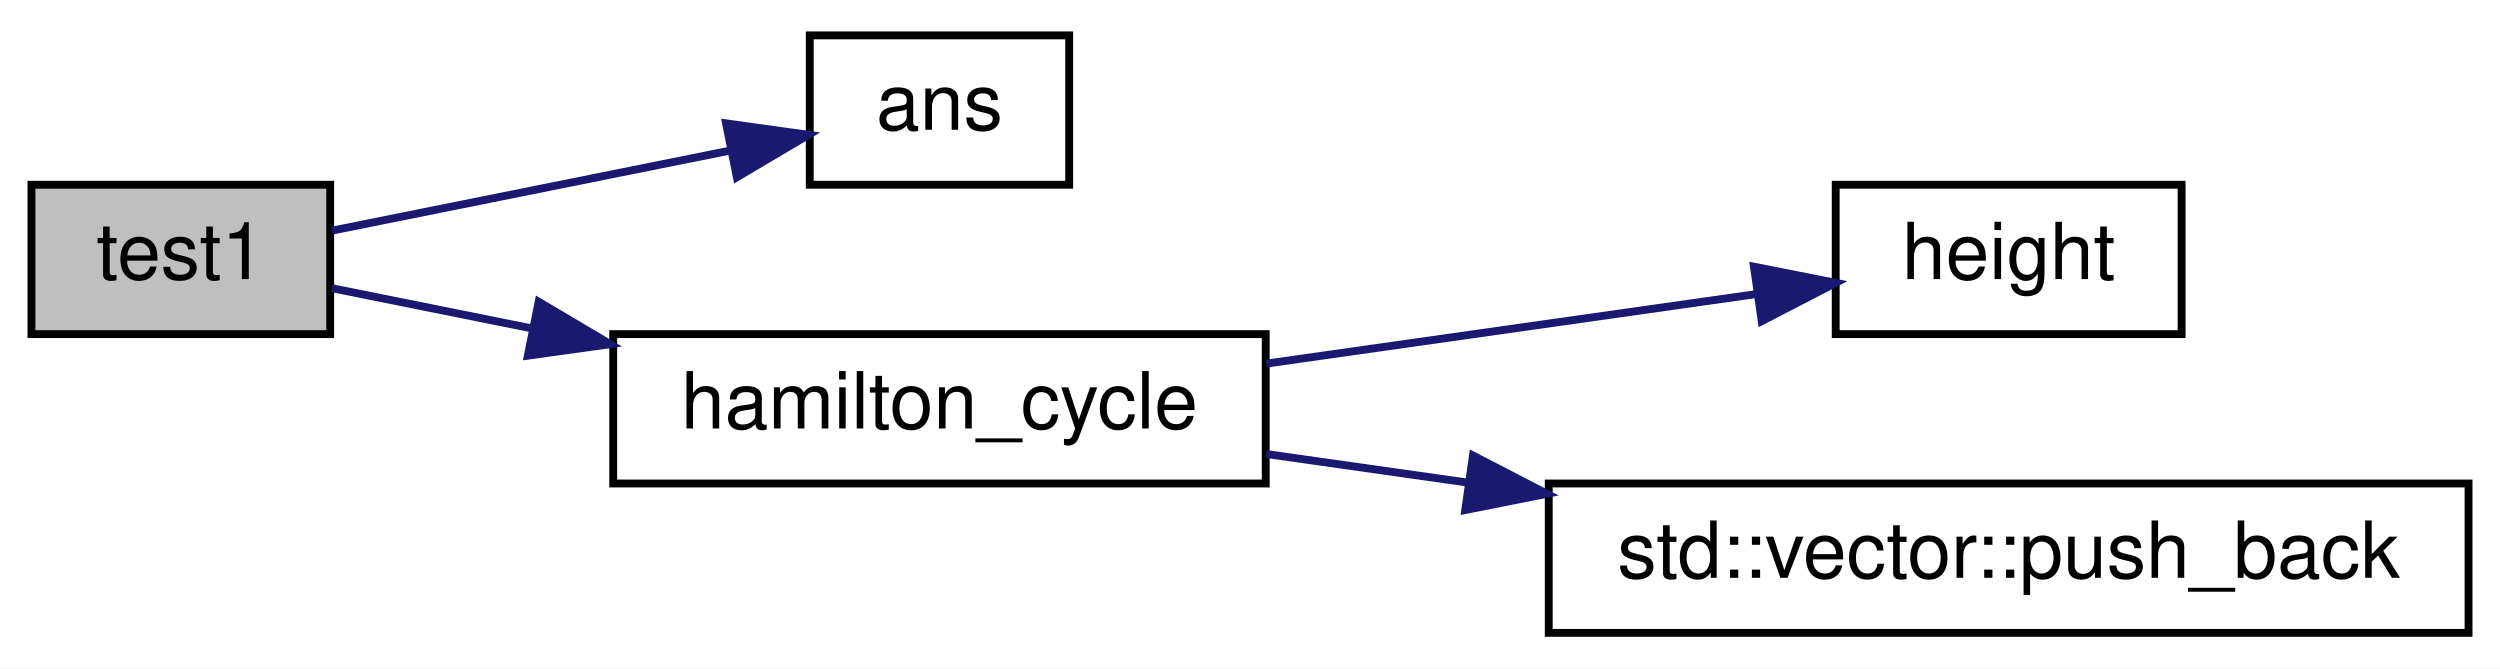
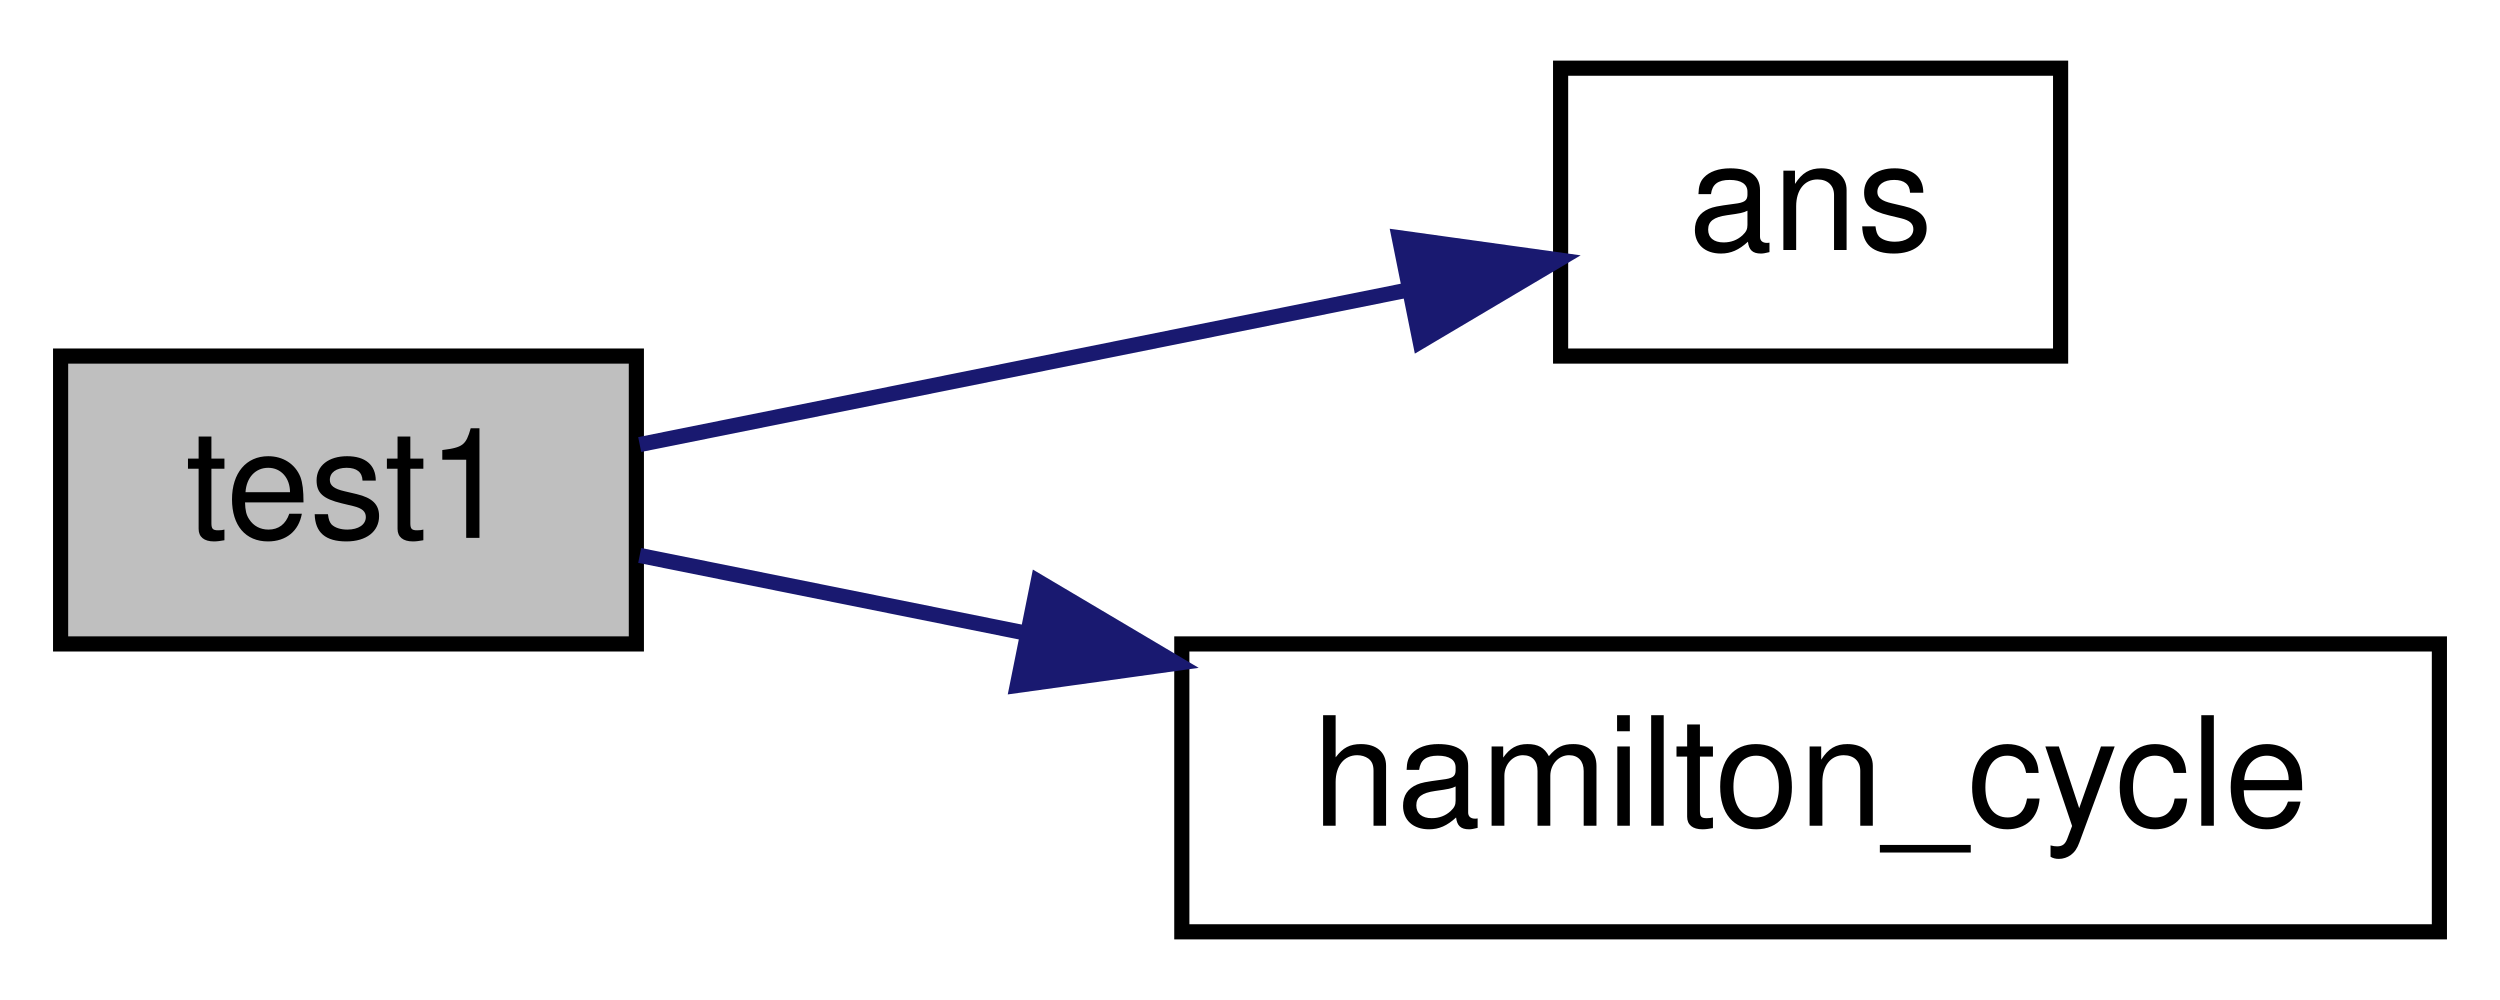
- <svg xmlns="http://www.w3.org/2000/svg" xmlns:xlink="http://www.w3.org/1999/xlink" width="318pt" height="85pt" viewBox="0.00 0.00 318.00 85.00">
-   <g id="graph0" class="graph" transform="scale(1 1) rotate(0) translate(4 81)">
-     <polygon fill="white" stroke="transparent" points="-4,4 -4,-81 314,-81 314,4 -4,4" />
+ <svg xmlns="http://www.w3.org/2000/svg" xmlns:xlink="http://www.w3.org/1999/xlink" width="165pt" height="66pt" viewBox="0.00 0.00 165.00 66.00">
+   <g id="graph0" class="graph" transform="scale(1 1) rotate(0) translate(4 62)">
+     <polygon fill="white" stroke="transparent" points="-4,4 -4,-62 161,-62 161,4 -4,4" />
    <g id="node1" class="node">
      <g id="a_node1">
        <a xlink:title=" ">
-           <polygon fill="#bfbfbf" stroke="black" points="0,-38.5 0,-57.5 38,-57.5 38,-38.5 0,-38.5" />
-           <text text-anchor="middle" x="19" y="-45.5" font-family="Helvetica,sans-Serif" font-size="10.00">test1</text>
+           <polygon fill="#bfbfbf" stroke="black" points="0,-19.5 0,-38.5 38,-38.5 38,-19.5 0,-19.5" />
+           <text text-anchor="middle" x="19" y="-26.5" font-family="Helvetica,sans-Serif" font-size="10.00">test1</text>
        </a>
      </g>
    </g>
    <g id="node2" class="node">
      <g id="a_node2">
        <a xlink:href="../../d7/d35/matrix__exponentiation_8cpp.html#ad8389ed58fd0ec66df248014775ad1fa" target="_top" xlink:title=" ">
-           <polygon fill="white" stroke="black" points="99,-57.5 99,-76.5 132,-76.5 132,-57.5 99,-57.5" />
-           <text text-anchor="middle" x="115.5" y="-64.5" font-family="Helvetica,sans-Serif" font-size="10.00">ans</text>
+           <polygon fill="white" stroke="black" points="99,-38.5 99,-57.5 132,-57.5 132,-38.5 99,-38.5" />
+           <text text-anchor="middle" x="115.5" y="-45.5" font-family="Helvetica,sans-Serif" font-size="10.00">ans</text>
        </a>
      </g>
    </g>
    <g id="edge1" class="edge">
-       <path fill="none" stroke="midnightblue" d="M38.22,-51.66C52.65,-54.56 72.98,-58.65 89.02,-61.88" />
-       <polygon fill="midnightblue" stroke="midnightblue" points="88.35,-65.31 98.84,-63.85 89.73,-58.45 88.35,-65.31" />
+       <path fill="none" stroke="midnightblue" d="M38.22,-32.66C52.65,-35.56 72.98,-39.65 89.02,-42.88" />
+       <polygon fill="midnightblue" stroke="midnightblue" points="88.35,-46.31 98.84,-44.85 89.73,-39.45 88.35,-46.31" />
    </g>
    <g id="node3" class="node">
      <g id="a_node3">
        <a xlink:href="../../dd/d0c/hamiltons__cycle_8cpp.html#abcf824e347eecfeeb69ea0280f34f3e4" target="_top" xlink:title=" ">
-           <polygon fill="white" stroke="black" points="74,-19.5 74,-38.5 157,-38.5 157,-19.5 74,-19.5" />
-           <text text-anchor="middle" x="115.5" y="-26.5" font-family="Helvetica,sans-Serif" font-size="10.00">hamilton_cycle</text>
+           <polygon fill="white" stroke="black" points="74,-0.5 74,-19.5 157,-19.5 157,-0.5 74,-0.5" />
+           <text text-anchor="middle" x="115.5" y="-7.5" font-family="Helvetica,sans-Serif" font-size="10.00">hamilton_cycle</text>
        </a>
      </g>
    </g>
    <g id="edge2" class="edge">
-       <path fill="none" stroke="midnightblue" d="M38.22,-44.34C45.63,-42.85 54.58,-41.05 63.72,-39.21" />
-       <polygon fill="midnightblue" stroke="midnightblue" points="64.52,-42.62 73.63,-37.22 63.14,-35.76 64.52,-42.62" />
-     </g>
-     <g id="node4" class="node">
-       <g id="a_node4">
-         <a xlink:href="../../d8/dee/avltree_8cpp.html#ae4a66d8b0c2b0d626aea45977e358c83" target="_top" xlink:title=" ">
-           <polygon fill="white" stroke="black" points="229.5,-38.5 229.5,-57.5 273.5,-57.5 273.5,-38.5 229.5,-38.5" />
-           <text text-anchor="middle" x="251.5" y="-45.5" font-family="Helvetica,sans-Serif" font-size="10.00">height</text>
-         </a>
-       </g>
-     </g>
-     <g id="edge3" class="edge">
-       <path fill="none" stroke="midnightblue" d="M157.07,-34.75C177.12,-37.6 200.94,-40.97 219.51,-43.61" />
-       <polygon fill="midnightblue" stroke="midnightblue" points="219.1,-47.08 229.5,-45.02 220.09,-40.15 219.1,-47.08" />
-     </g>
-     <g id="node5" class="node">
-       <g id="a_node5">
-         <a target="_blank" xlink:href="http://en.cppreference.com/w/cpp/container/vector/push_back.html#" xlink:title=" ">
-           <polygon fill="white" stroke="black" points="193,-0.5 193,-19.5 310,-19.5 310,-0.5 193,-0.5" />
-           <text text-anchor="middle" x="251.5" y="-7.5" font-family="Helvetica,sans-Serif" font-size="10.00">std::vector::push_back</text>
-         </a>
-       </g>
-     </g>
-     <g id="edge4" class="edge">
-       <path fill="none" stroke="midnightblue" d="M157.07,-23.25C165.24,-22.09 174.04,-20.84 182.85,-19.59" />
-       <polygon fill="midnightblue" stroke="midnightblue" points="183.36,-23.06 192.77,-18.19 182.38,-16.12 183.36,-23.06" />
+       <path fill="none" stroke="midnightblue" d="M38.22,-25.34C45.63,-23.85 54.58,-22.05 63.72,-20.21" />
+       <polygon fill="midnightblue" stroke="midnightblue" points="64.52,-23.62 73.63,-18.22 63.14,-16.76 64.52,-23.62" />
    </g>
  </g>
</svg>
